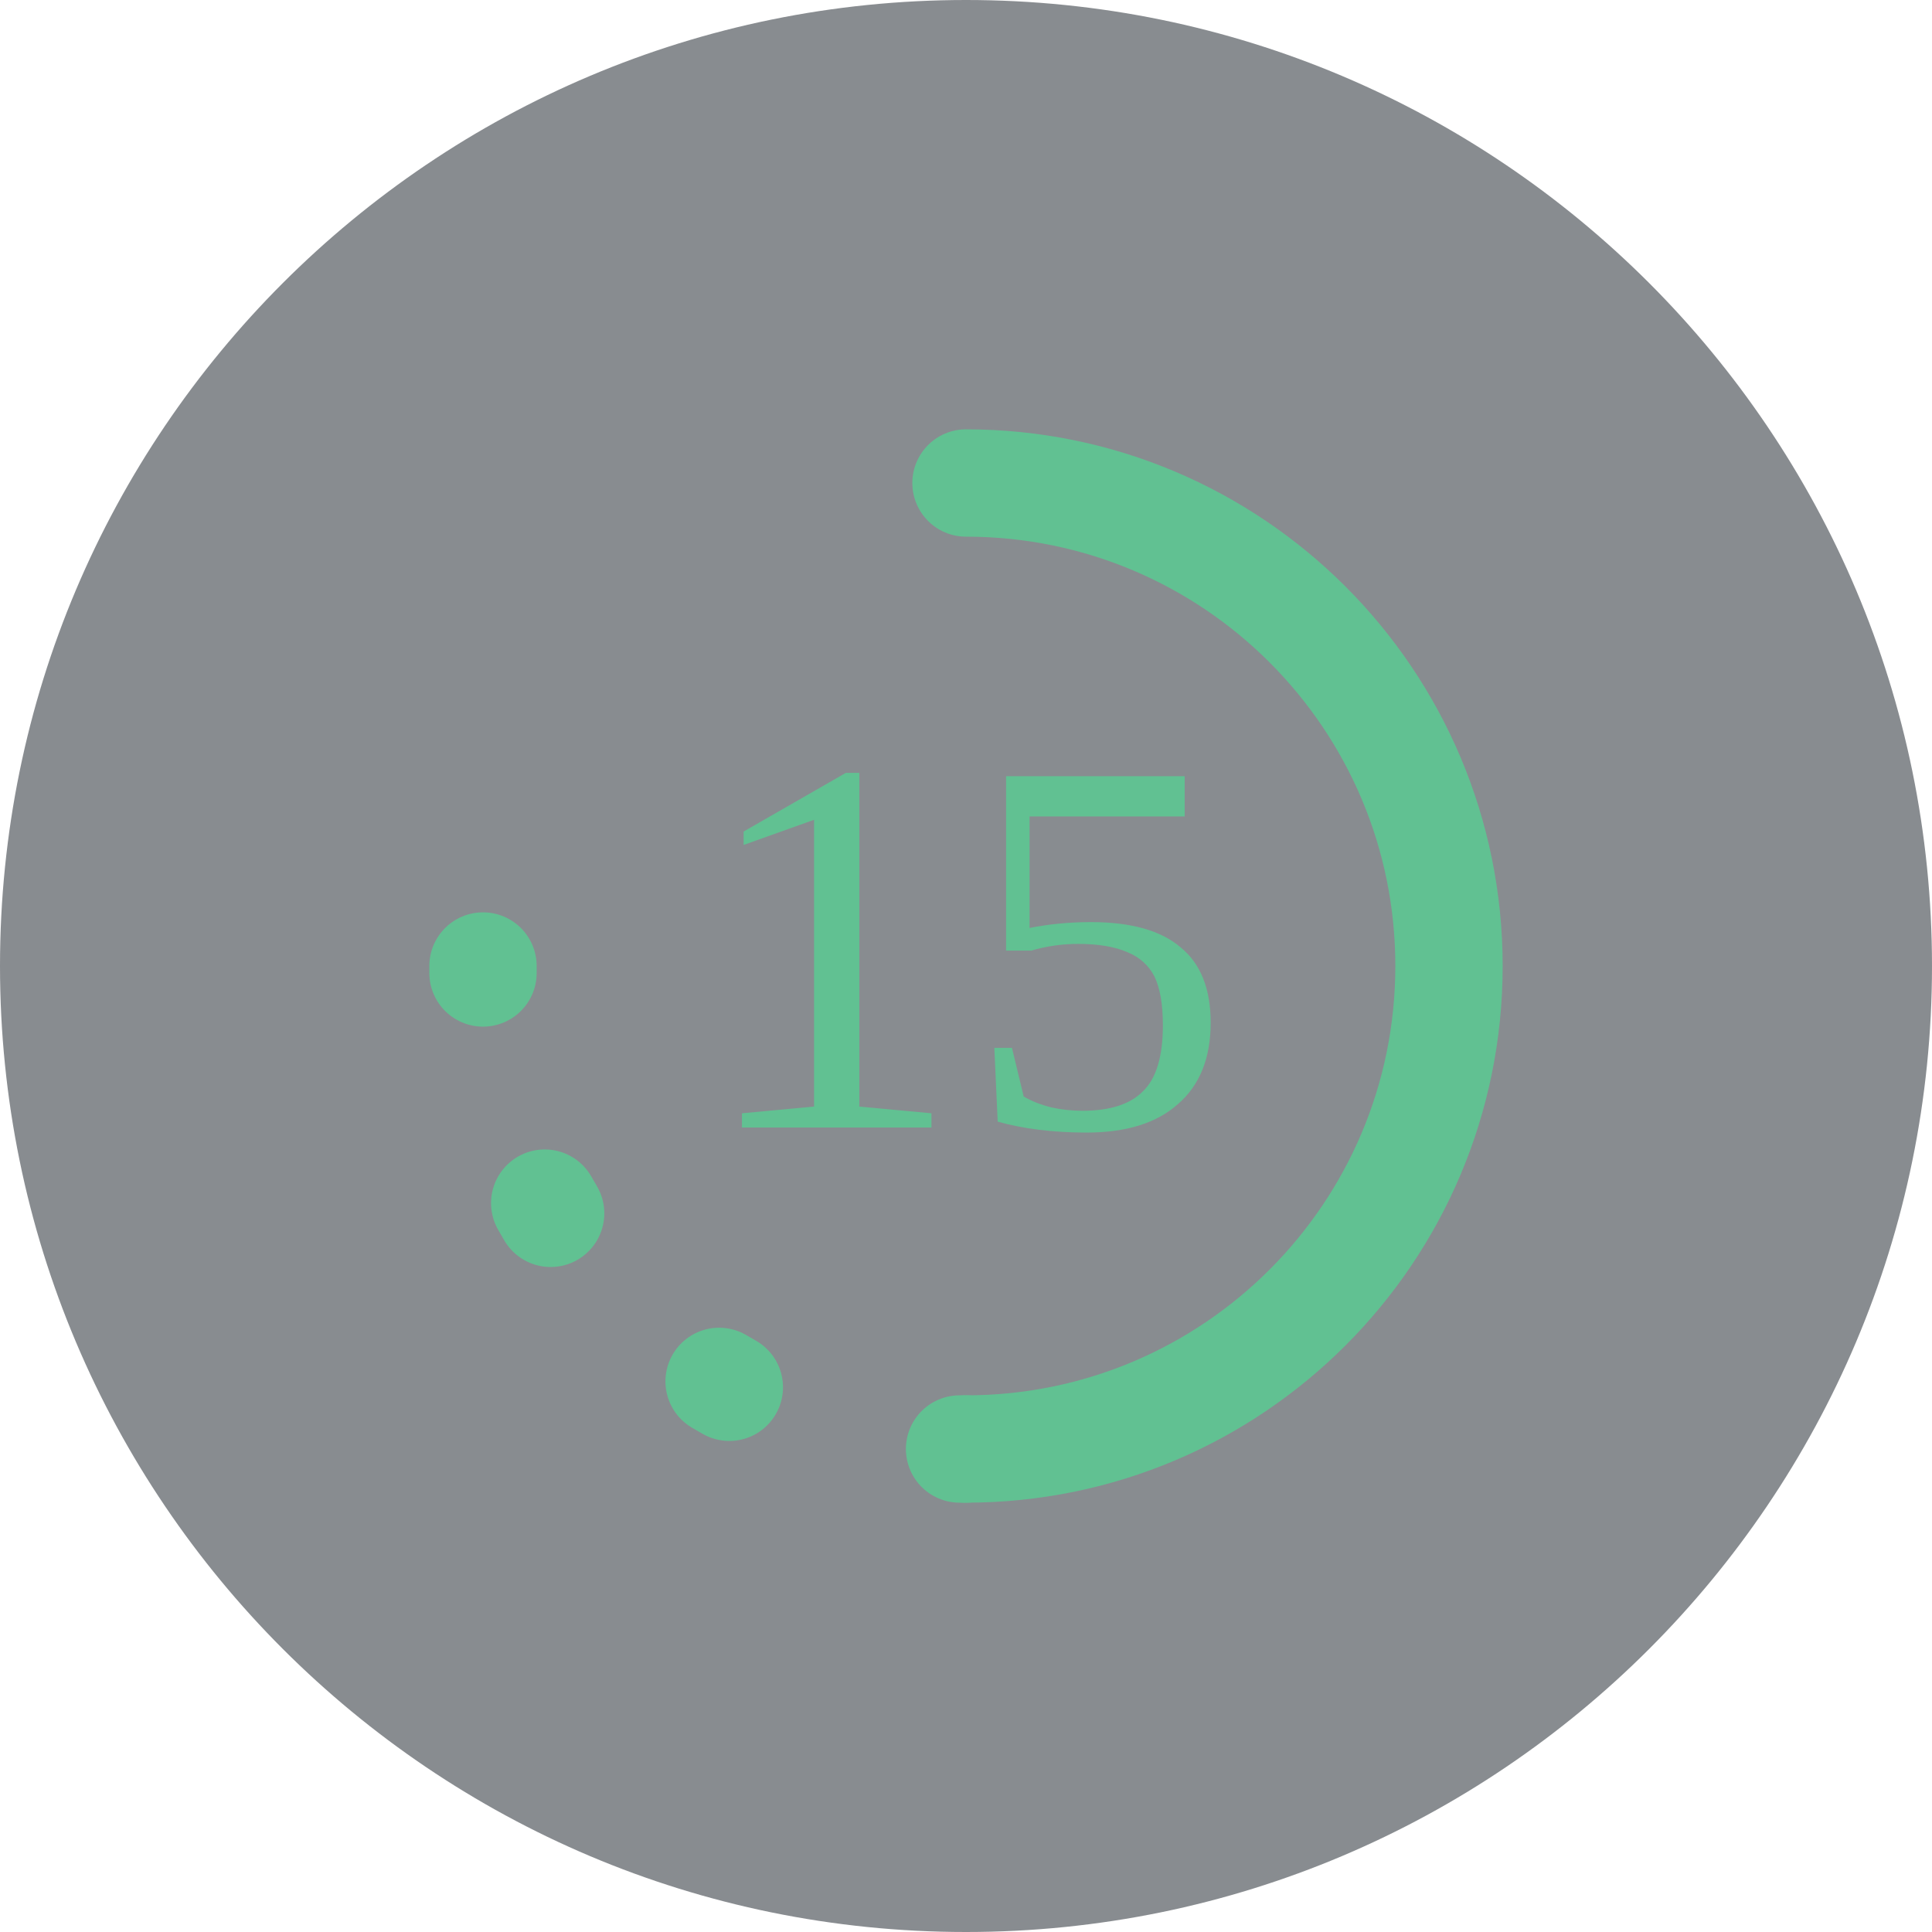
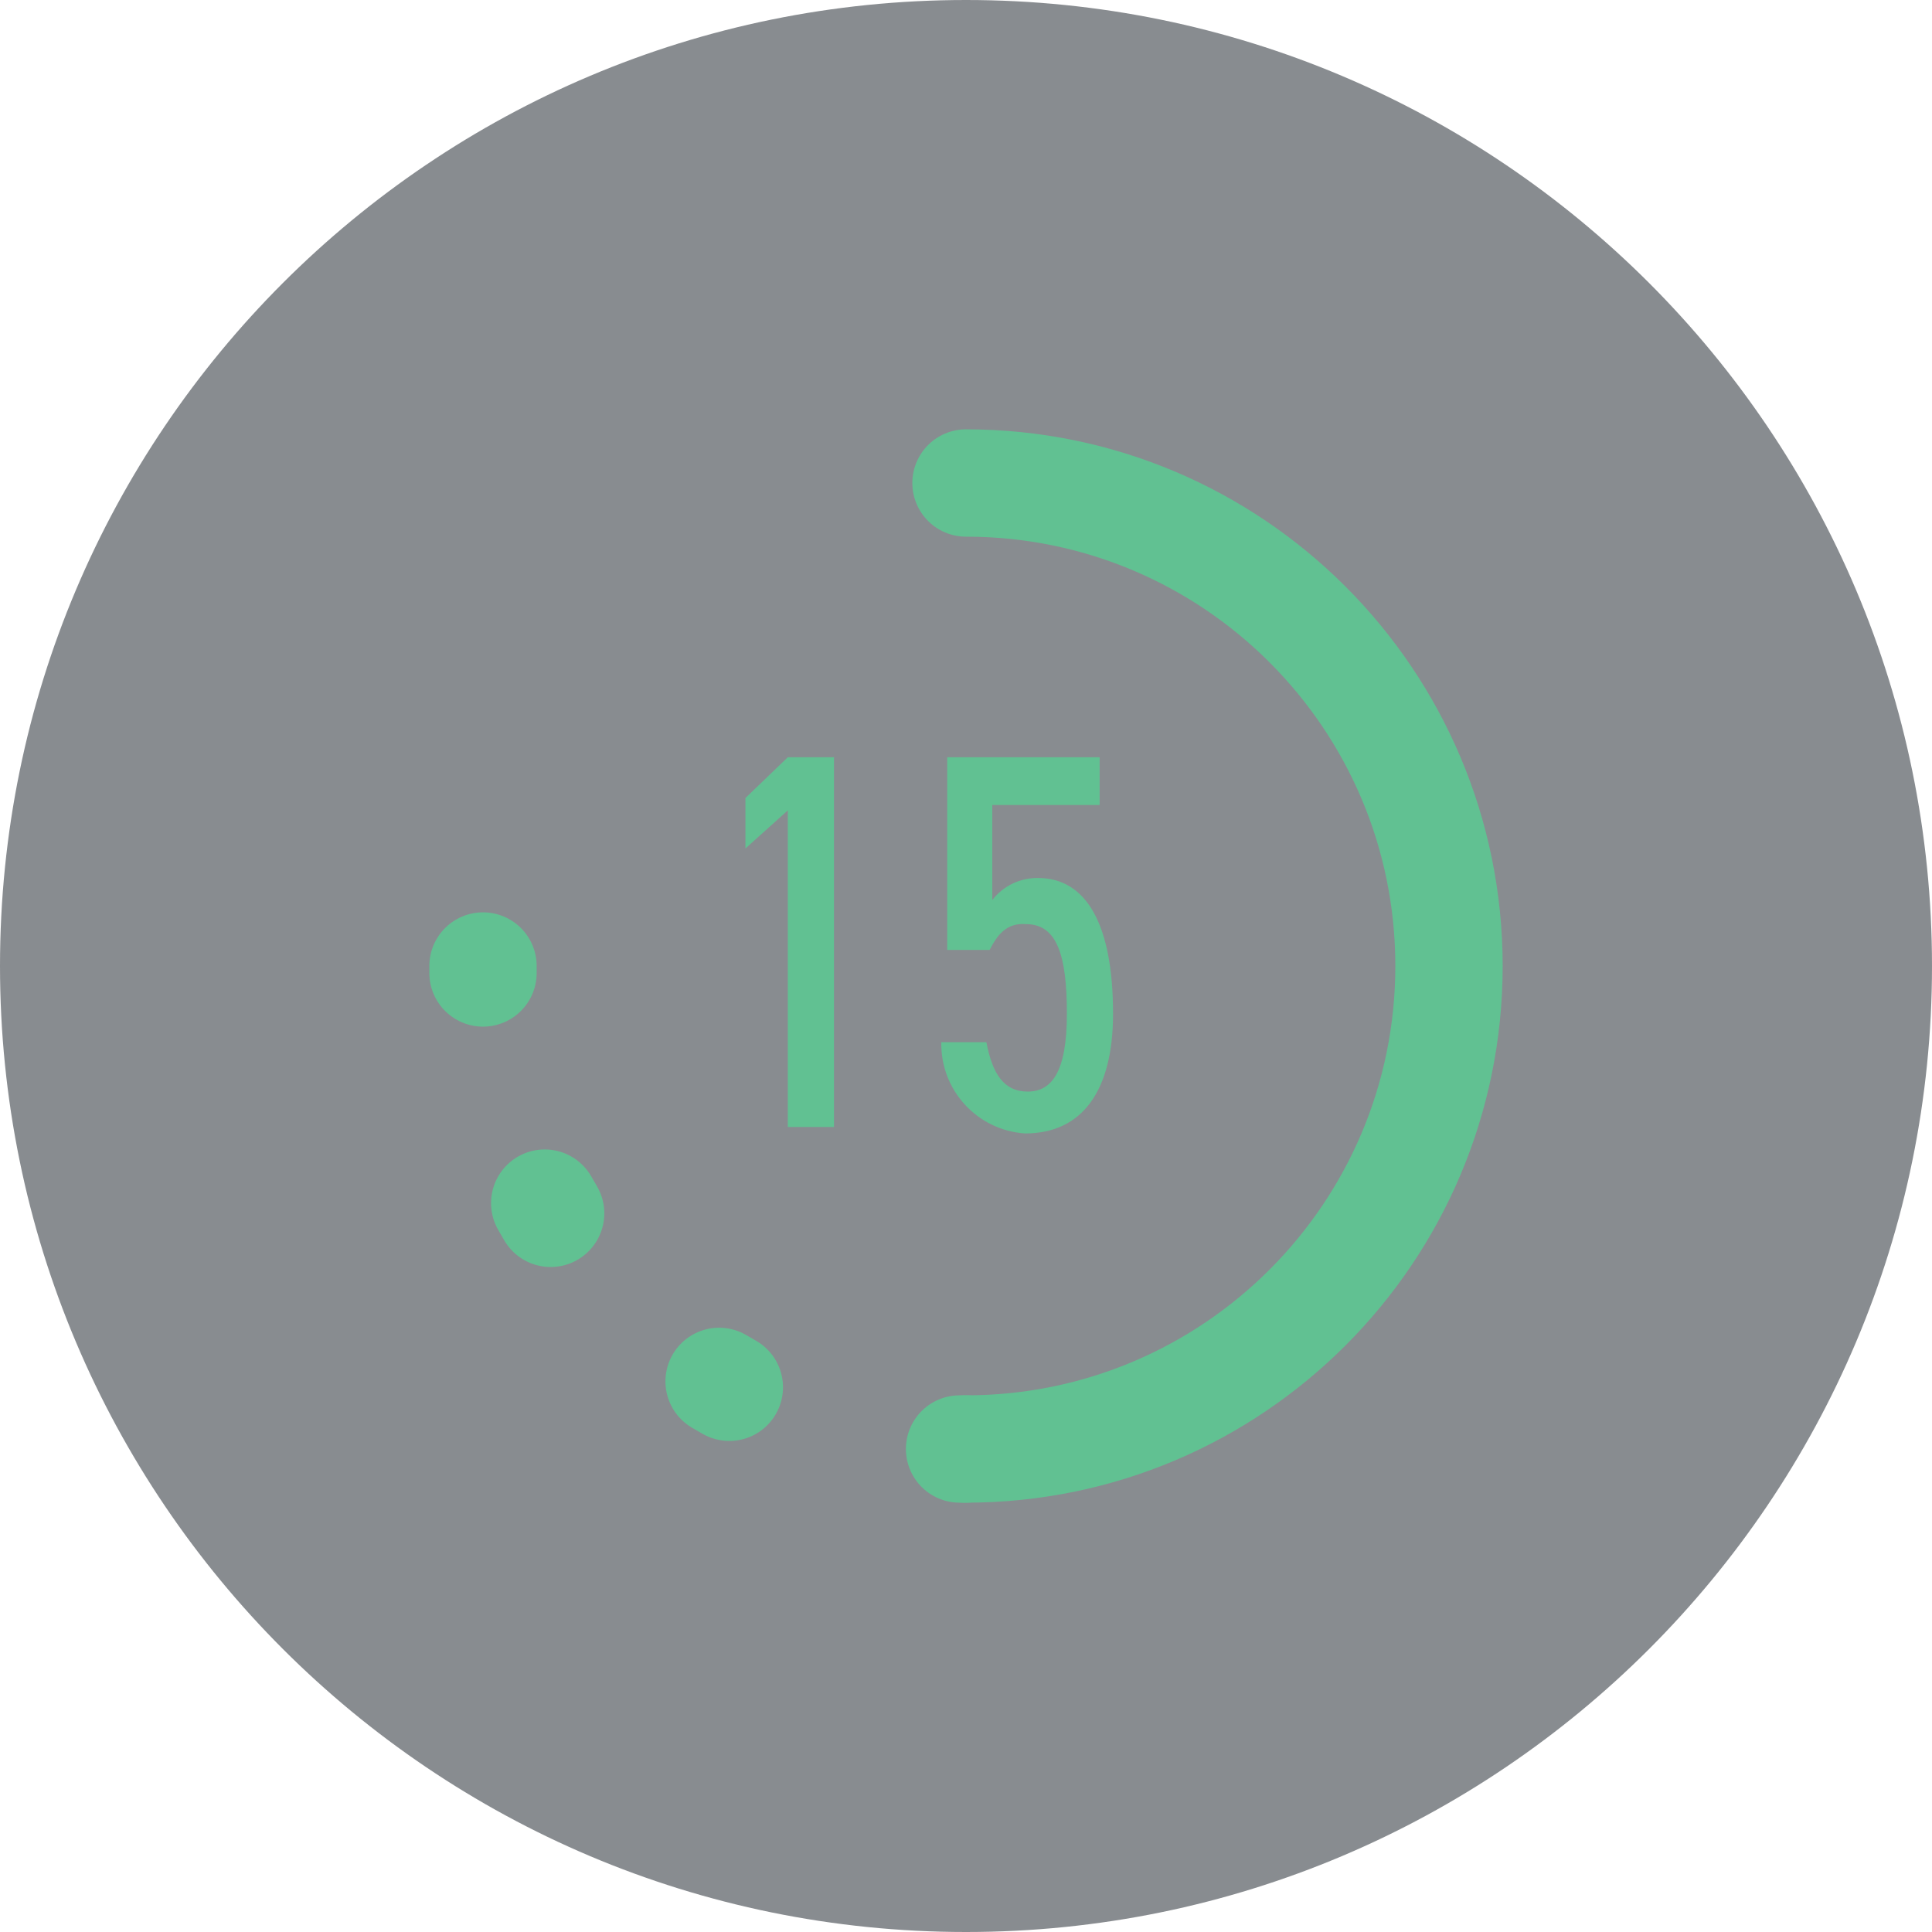
<svg xmlns="http://www.w3.org/2000/svg" viewBox="0 0 36 36">
  <defs>
-     <style>.cls-1{fill:#121921;opacity:0.5;}.cls-2{font-size:10px;fill:#61c192;font-family:DIN2014-Narrow, DIN 2014 Narrow;}.cls-3,.cls-4{fill:none;stroke:#61c192;stroke-linecap:round;stroke-linejoin:round;stroke-width:2px;}.cls-4{stroke-dasharray:0.22 4.48;}</style>
+     <style>.cls-1{fill:#121921;opacity:0.5;}.cls-2{fill:#61c192;}.cls-3,.cls-4{fill:none;stroke:#61c192;stroke-linecap:round;stroke-linejoin:round;stroke-width:2px;}.cls-4{stroke-dasharray:0.22 4.48;}</style>
  </defs>
  <g id="Layer_2" data-name="Layer 2">
    <g id="Layer_1-2" data-name="Layer 1">
      <circle class="cls-1" cx="18" cy="18" r="18" />
-       <text class="cls-2" transform="translate(12.95 21.01)">15</text>
+       <path class="cls-2" d="M15.54,21h-.86V15.1l-.79.71v-.94l.79-.76h.86Z" />
+       <path class="cls-2" d="M18.44,17.7h-.79V14.11h2.84V15h-2v1.77a1.06,1.06,0,0,1,.85-.41c.9,0,1.4.86,1.4,2.53,0,1.43-.57,2.23-1.64,2.23a1.67,1.67,0,0,1-1.56-1.7h.84c.11.58.32.92.77.92s.73-.37.73-1.45-.18-1.67-.76-1.67C18.75,17.19,18.58,17.43,18.44,17.7Z" />
      <path class="cls-3" d="M18,9a9,9,0,0,1,0,18" />
      <path class="cls-3" d="M18,27h-.12" />
      <path class="cls-4" d="M13.59,25.85a9,9,0,0,1-4.29-5.51" />
      <path class="cls-3" d="M9,18.13S9,18,9,18" />
    </g>
  </g>
</svg>
